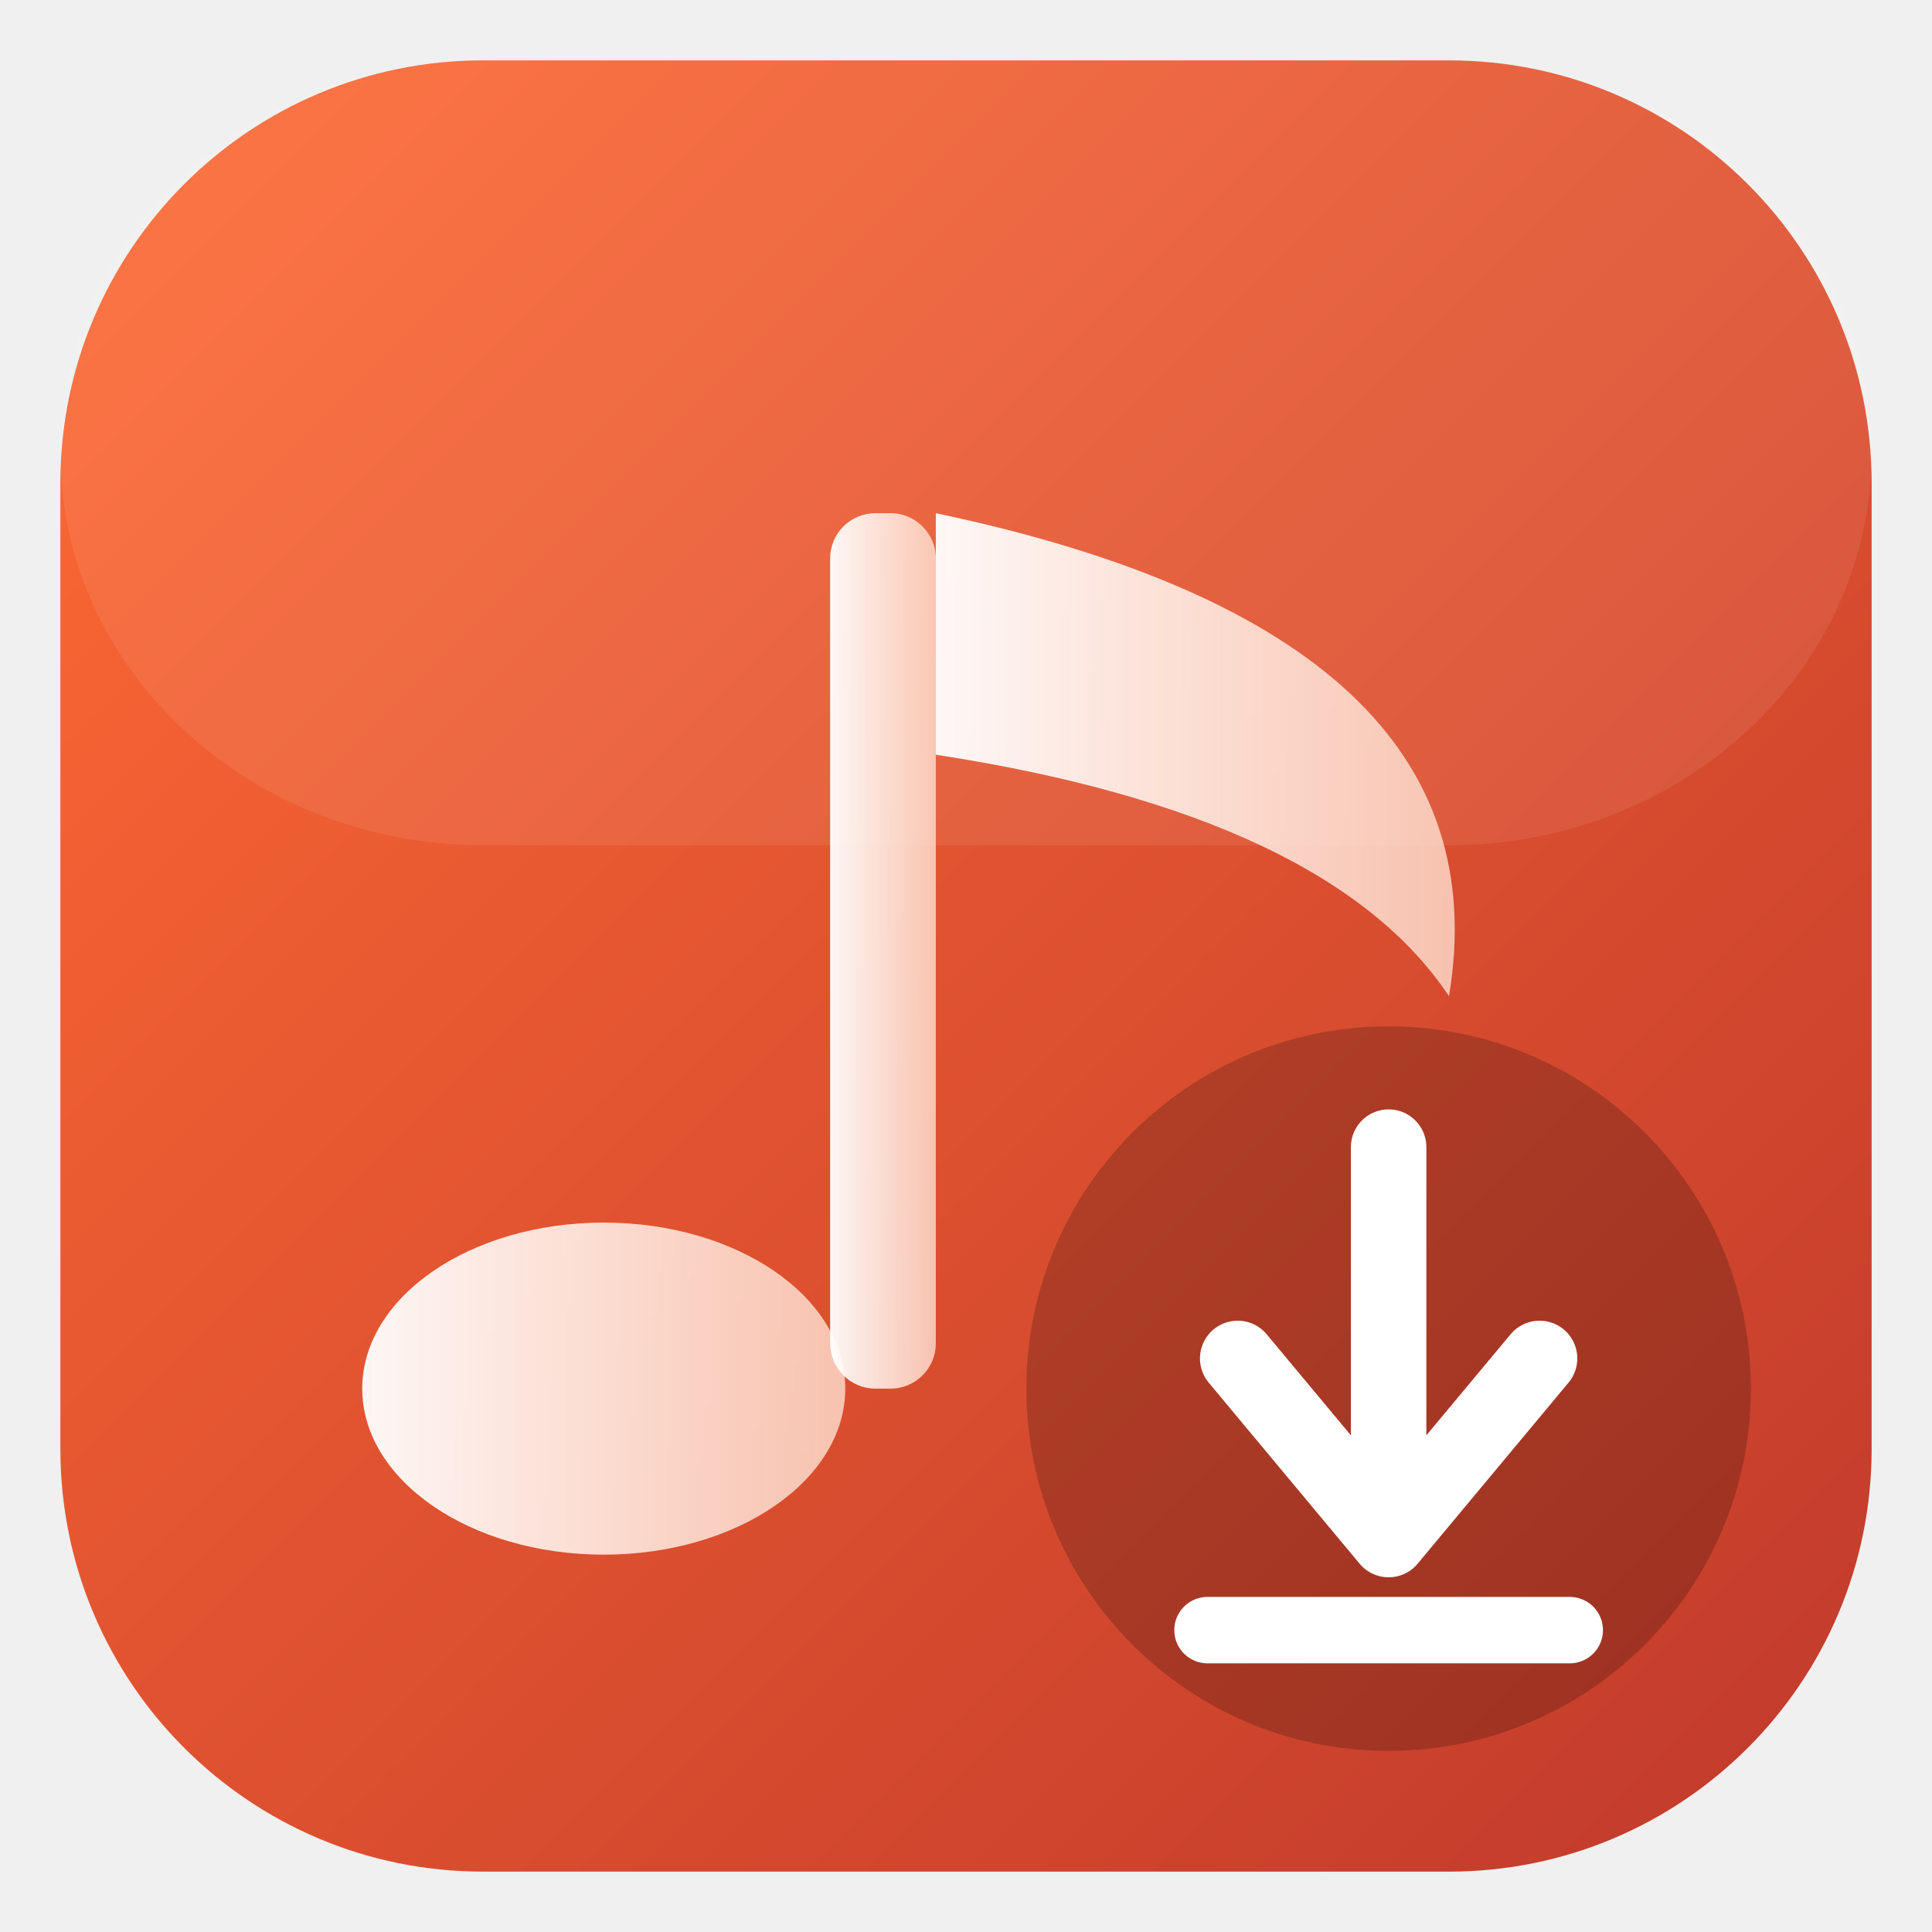
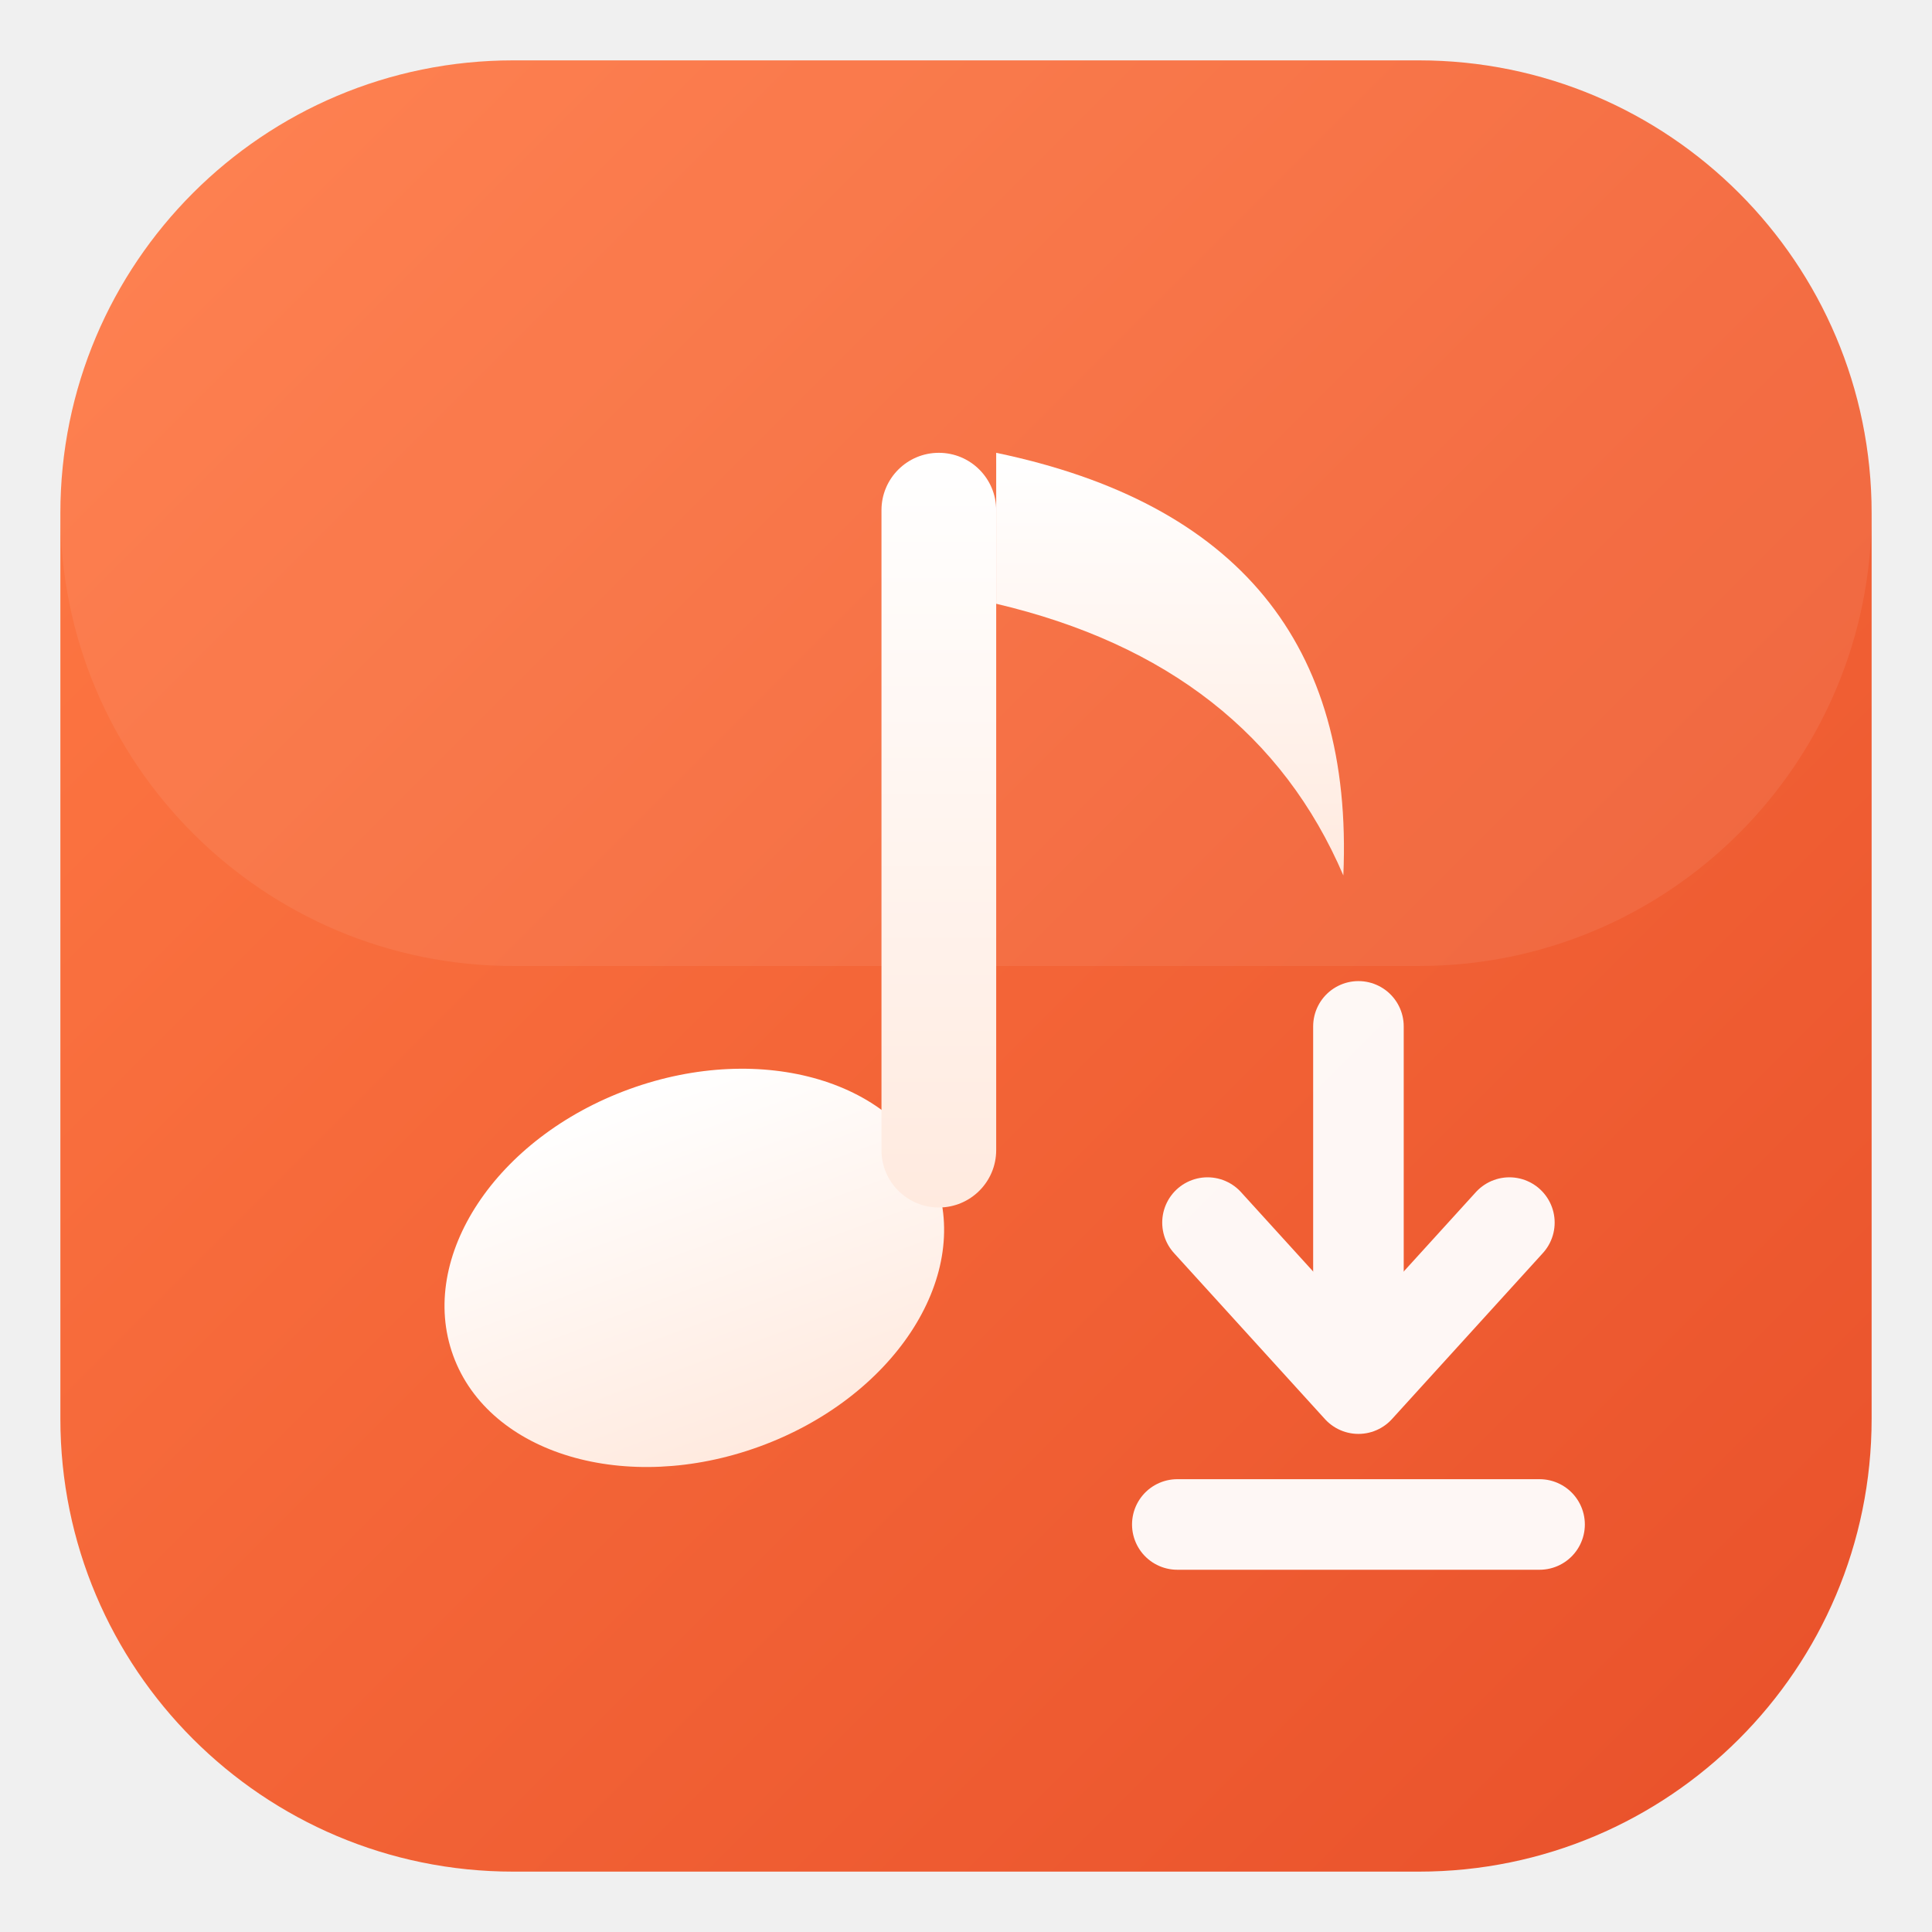
<svg xmlns="http://www.w3.org/2000/svg" viewBox="0 0 64 64" width="64" height="64">
  <defs>
-     <linearGradient id="bg" x1="0%" y1="0%" x2="100%" y2="100%">
-       <stop offset="0%" stop-color="#FF6B35" />
-       <stop offset="100%" stop-color="#C0392B" />
+     <linearGradient id="tile" x1="0%" y1="0%" x2="100%" y2="100%">
+       <stop offset="0%" stop-color="#FF7A45" />
+       <stop offset="100%" stop-color="#E8502A" />
    </linearGradient>
-     <linearGradient id="wh" x1="0%" y1="0%" x2="100%" y2="0%">
-       <stop offset="0%" stop-color="white" stop-opacity="0.95" />
-       <stop offset="100%" stop-color="#FFE0D0" stop-opacity="0.80" />
+     <linearGradient id="mark" x1="0%" y1="0%" x2="0%" y2="100%">
+       <stop offset="0%" stop-color="#ffffff" />
+       <stop offset="100%" stop-color="#FFEADF" />
    </linearGradient>
  </defs>
-   <rect x="2" y="2" width="60" height="60" rx="14" ry="14" fill="url(#bg)" />
-   <rect x="2" y="2" width="60" height="26" rx="14" ry="14" fill="rgba(255,255,255,0.08)" />
-   <ellipse cx="20" cy="46" rx="8" ry="5.5" fill="url(#wh)" />
-   <rect x="27.5" y="17" width="3.5" height="29" rx="1.5" fill="url(#wh)" />
-   <path d="M31 17 Q50 21 48 33 Q44 27 31 25 Z" fill="url(#wh)" />
-   <circle cx="46" cy="46" r="12" fill="rgba(0,0,0,0.20)" />
-   <line x1="46" y1="38" x2="46" y2="48" stroke="white" stroke-width="2.5" stroke-linecap="round" />
-   <polyline points="41,45 46,51 51,45" stroke="white" stroke-width="2.5" fill="none" stroke-linecap="round" stroke-linejoin="round" />
-   <line x1="40" y1="54" x2="52" y2="54" stroke="white" stroke-width="2.2" stroke-linecap="round" />
+   <rect x="2" y="2" width="60" height="60" rx="15" ry="15" fill="url(#tile)" />
+   <rect x="2" y="2" width="60" height="30" rx="15" ry="15" fill="#ffffff" opacity="0.07" />
+   <g fill="url(#mark)">
+     <ellipse cx="23" cy="42" rx="8.5" ry="6.3" transform="rotate(-20 23 42)" />
+     <rect x="29.2" y="15" width="3.8" height="25" rx="1.9" />
+     <path d="M33 15 q12 2.5 11.5 14 q-3-7-11.5-9 Z" />
+   </g>
+   <g stroke="#ffffff" stroke-width="3" stroke-linecap="round" stroke-linejoin="round" fill="none" opacity="0.95">
+     <line x1="45" y1="34" x2="45" y2="45" />
+     <polyline points="40,40.5 45,46 50,40.5" />
+     <line x1="39" y1="50.5" x2="51" y2="50.5" />
+   </g>
</svg>
